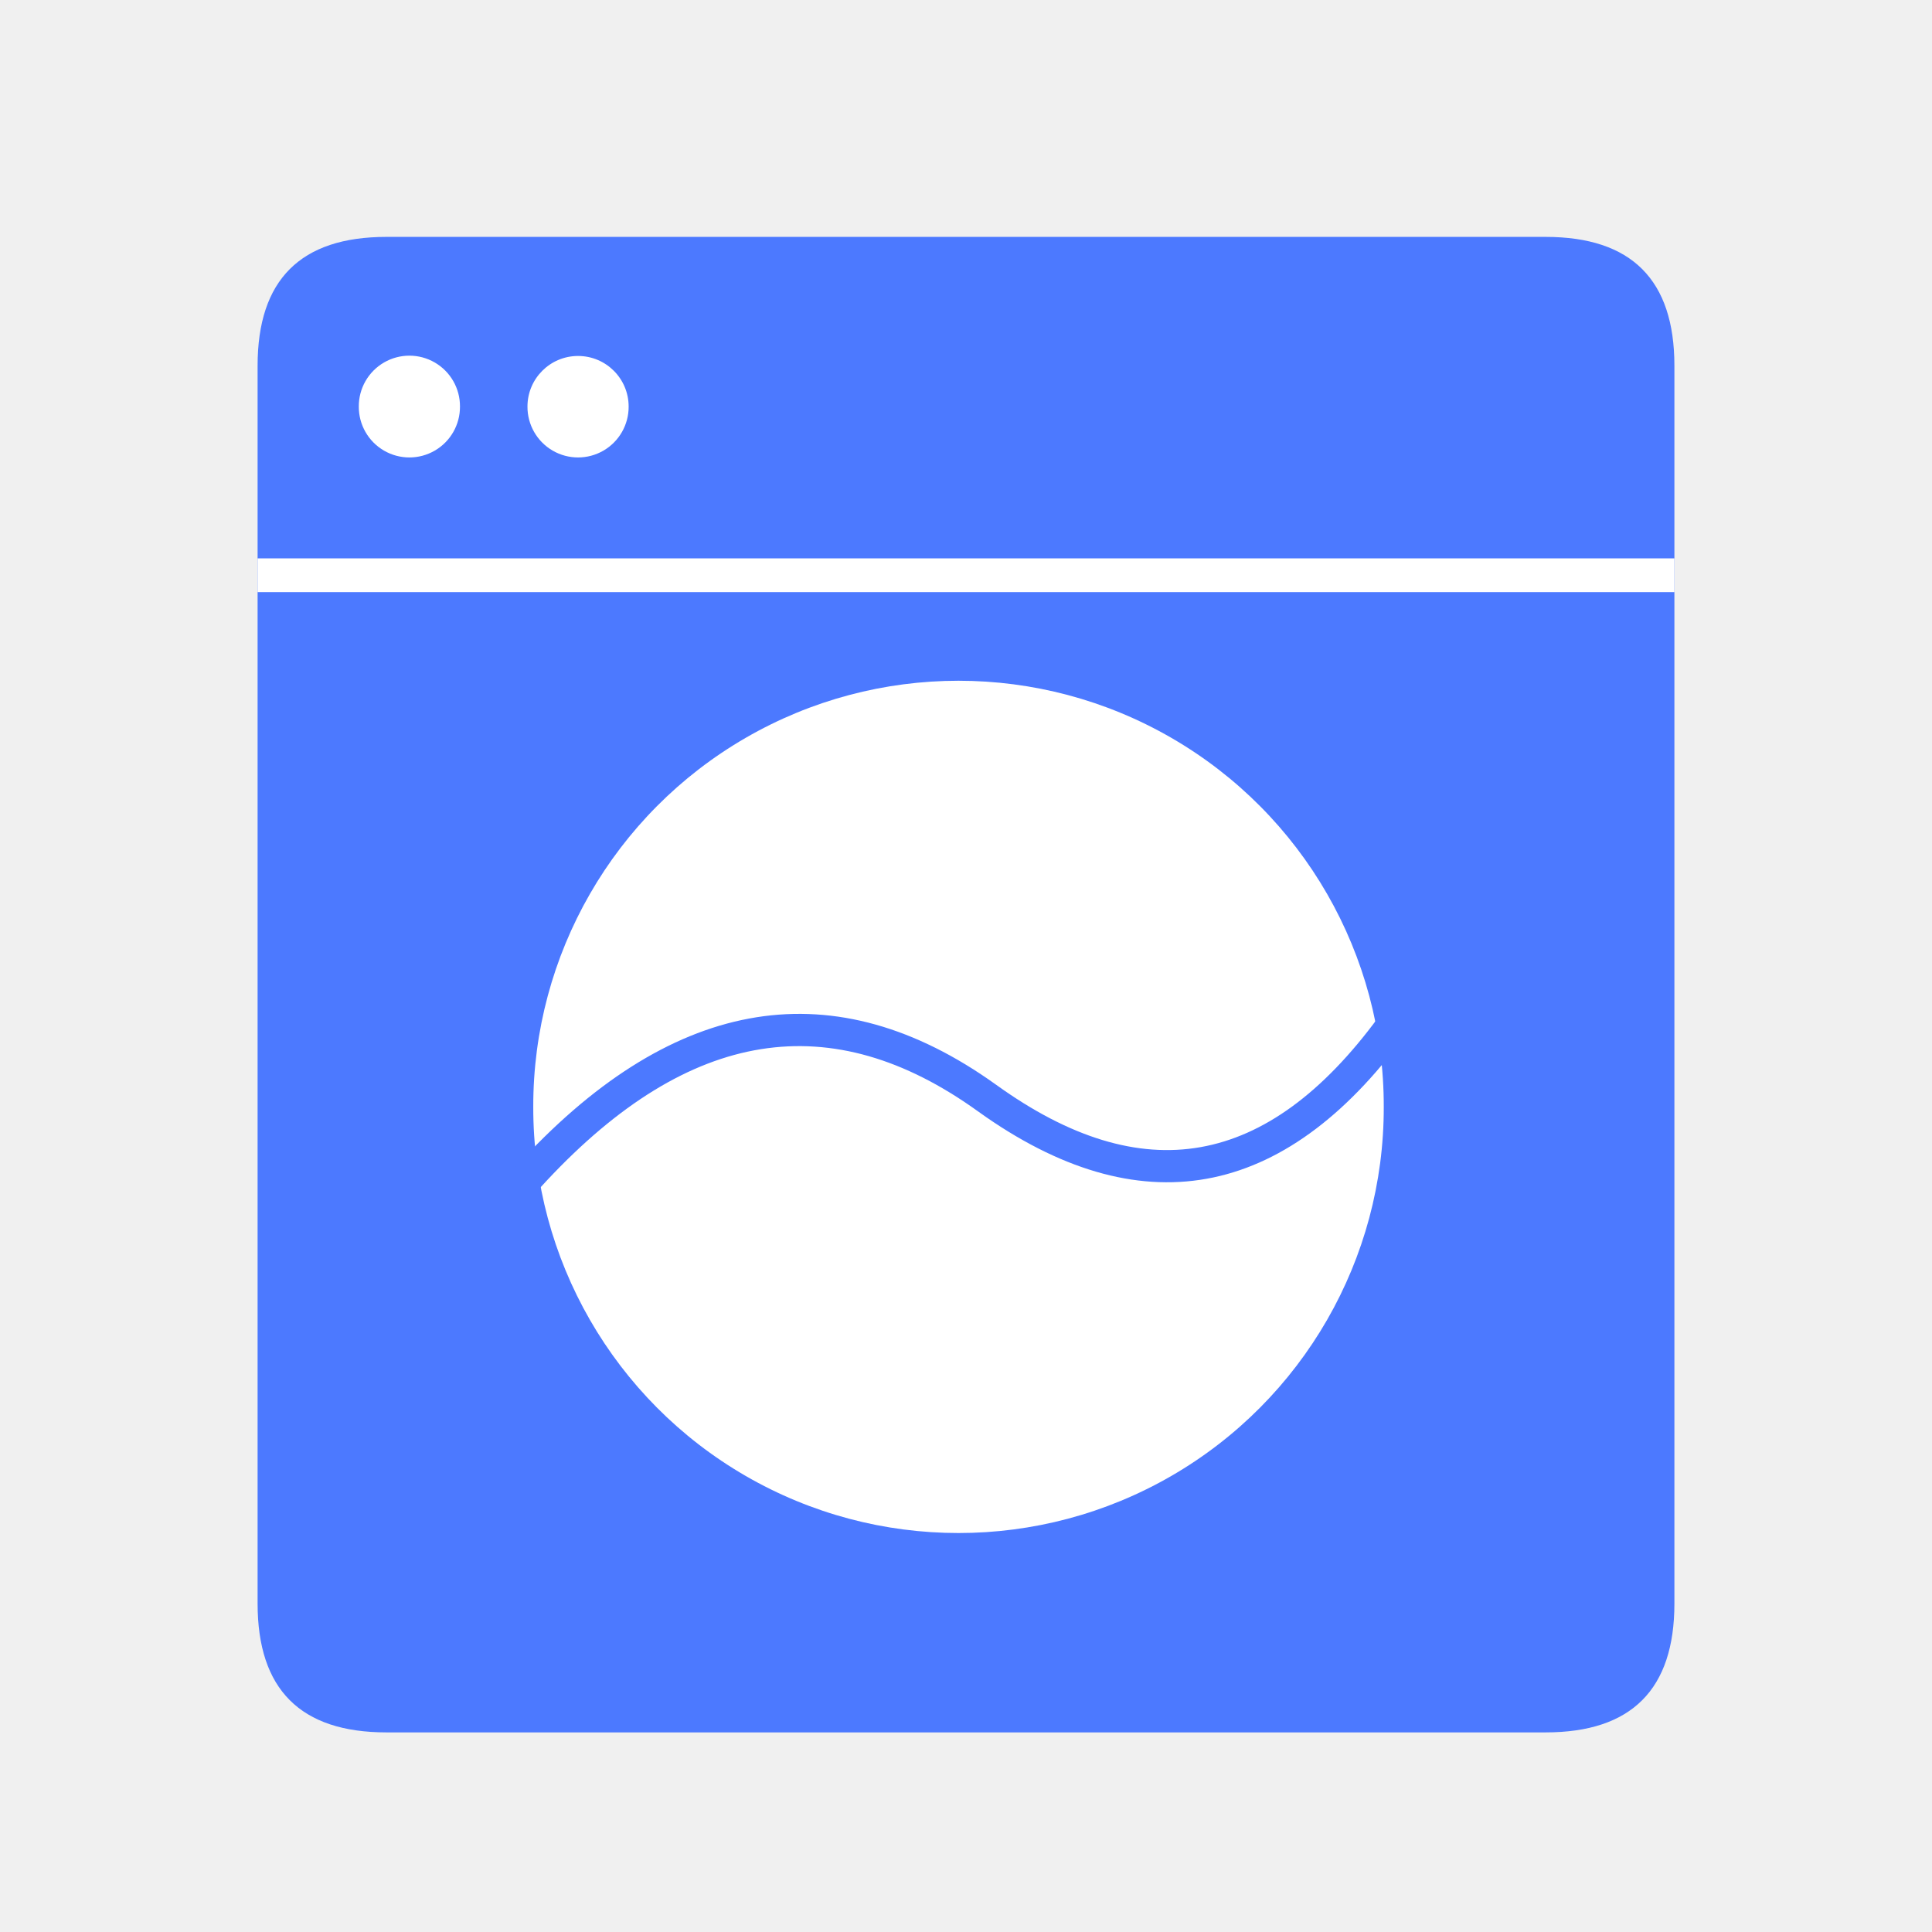
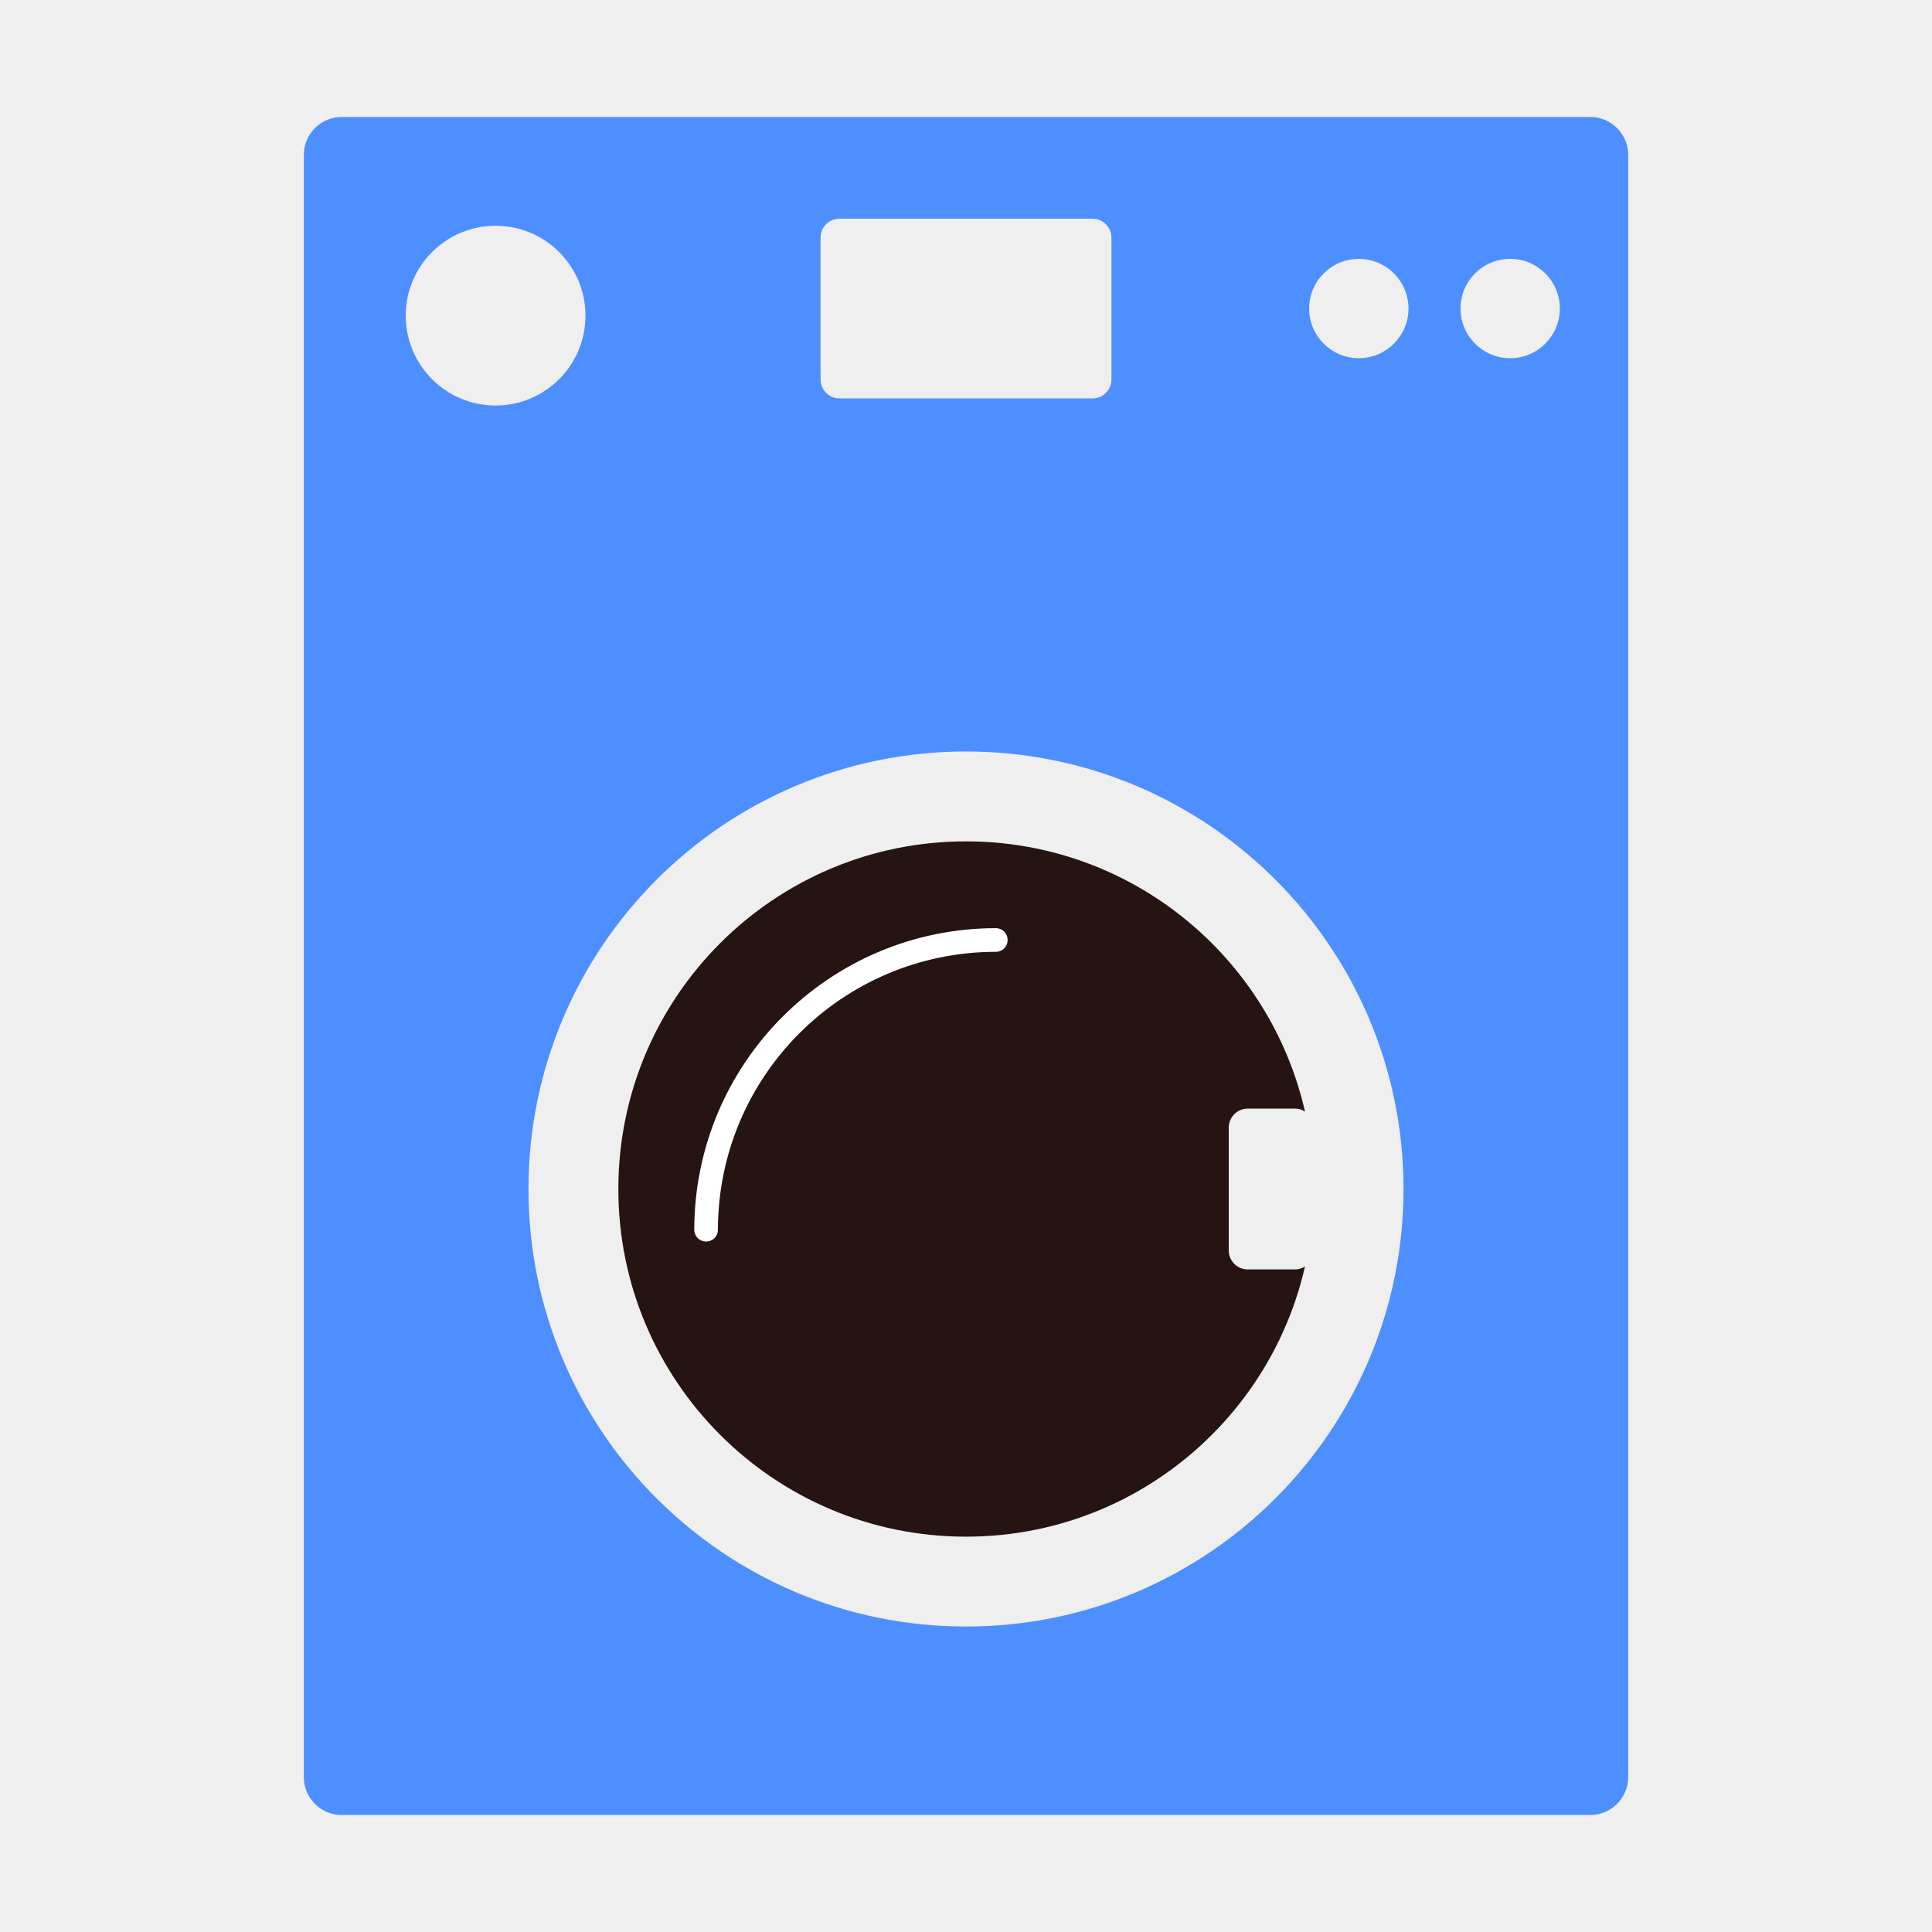
- <svg xmlns="http://www.w3.org/2000/svg" width="81" height="81" viewBox="0 0 1024 1024">
-   <path fill="#4C79FF" d="M204.8 125.56h614.4q68.267 0 68.267 68.266v656.111q0 68.267-68.267 68.267H204.8q-68.267 0-68.267-68.267v-656.11q0-68.268 68.267-68.268z" />
-   <path fill="#FFF" d="M282.642 586.675a225.39 225.39 0 1 0 450.779 0 225.39 225.39 0 1 0-450.779 0z" />
-   <path fill="#4C79FF" d="m733.747 534.801 13.91 9.899c-63.83 89.873-140.118 106.018-224.973 47.394l-4.472-3.157c-77.585-55.808-152.678-44.032-228.232 36.608l-4.113 4.454-12.63-11.469c81.033-89.156 165.496-105.113 250.454-46.592l4.471 3.14c77.397 55.672 143.582 44.084 202.36-35.84l3.208-4.437z" />
-   <path fill="#FFF" d="M136.533 295.936h750.934v17.886H136.533zm53.641-80.452a26.812 26.812 0 1 0 53.623 0 26.812 26.812 0 1 0-53.623 0zm89.396 0a26.812 26.812 0 1 0 53.623 0 26.812 26.812 0 1 0-53.624 0z" />
+ <svg xmlns="http://www.w3.org/2000/svg" width="200" height="200" class="icon" viewBox="0 0 1024 1024">
+   <path fill="#4E8FFF" d="M181.08 62h661.84c11.03 0 20.055 9.025 20.055 20.056v859.888c0 11.03-9.025 20.056-20.056 20.056H181.081c-11.03 0-20.056-9.025-20.056-20.056V82.056c0-11.03 9.025-20.056 20.056-20.056z" />
+   <path fill="#EFEFEF" d="M280.106 630.203a231.894 231.894 0 1 0 463.788 0 231.894 231.894 0 1 0-463.788 0Z" />
+   <path fill="#261412" d="M327.738 630.203a184.262 184.262 0 1 0 368.524 0 184.262 184.262 0 1 0-368.524 0Z" />
+   <path fill="#FFF" d="M374.242 658.03c-3.51 0-6.267-2.757-6.267-6.267.125-88.245 71.574-159.693 159.819-159.819 3.51 0 6.267 2.758 6.267 6.268s-2.757 6.267-6.267 6.267c-81.351.125-147.159 65.933-147.284 147.284 0 3.51-2.758 6.268-6.268 6.268z" />
+   <path fill="#EFEFEF" d="M661.29 587.585h25.07c5.515 0 10.027 4.512 10.027 10.028v65.18c0 5.516-4.512 10.029-10.028 10.029h-25.07c-5.515 0-10.027-4.513-10.027-10.028v-65.181c0-5.516 4.512-10.028 10.028-10.028zM215.05 167.292a47.632 47.632 0 1 0 95.265 0 47.632 47.632 0 1 0-95.265 0Zm478.83-3.76a26.323 26.323 0 1 0 52.646 0 26.323 26.323 0 1 0-52.646 0Zm80.223 0a26.323 26.323 0 1 0 52.646 0 26.323 26.323 0 1 0-52.646 0ZM444.939 115.9H579.06c5.516 0 10.028 4.512 10.028 10.028v75.208c0 5.516-4.512 10.028-10.028 10.028H444.94c-5.516 0-10.028-4.512-10.028-10.028v-75.208c0-5.516 4.512-10.028 10.028-10.028z" />
</svg>
